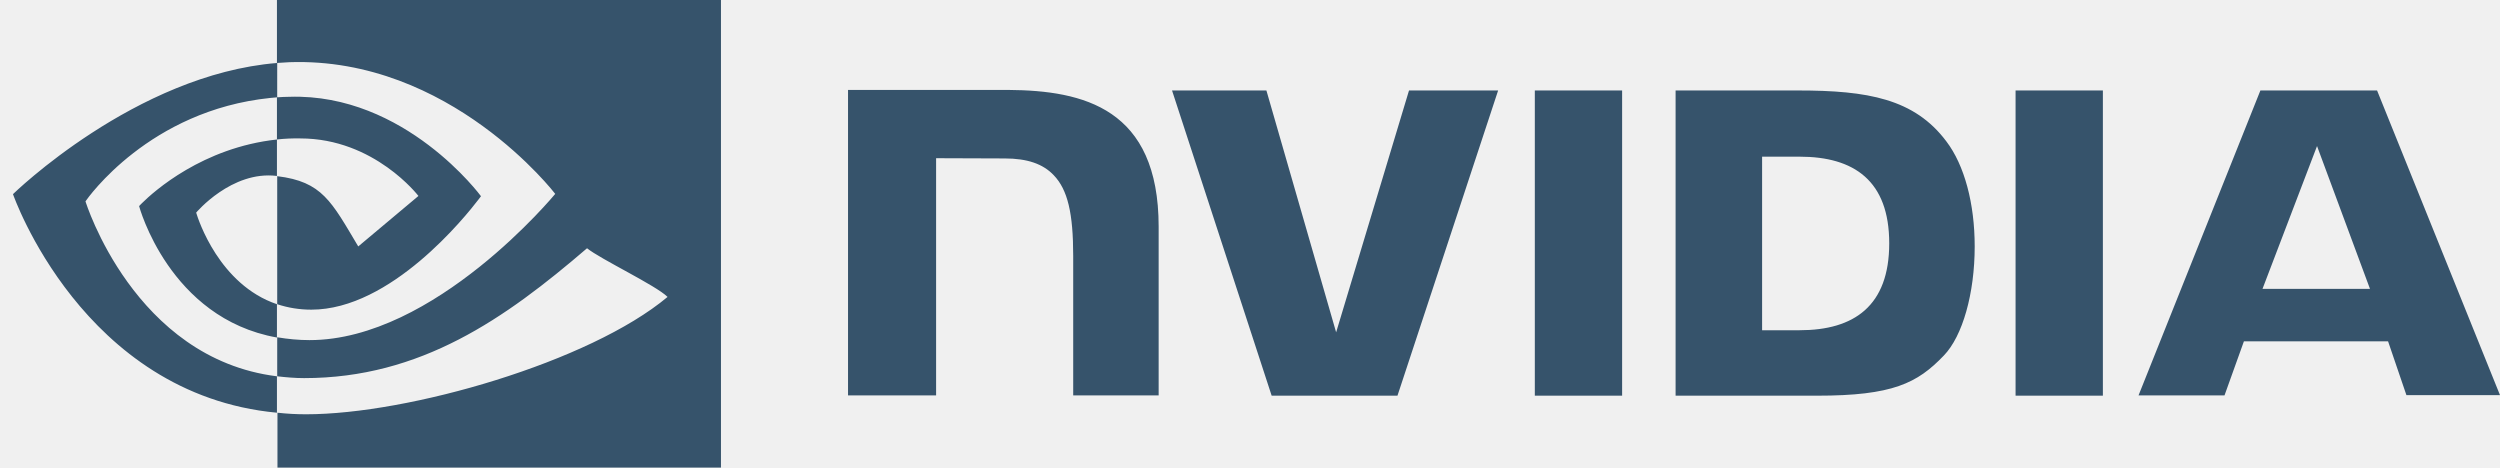
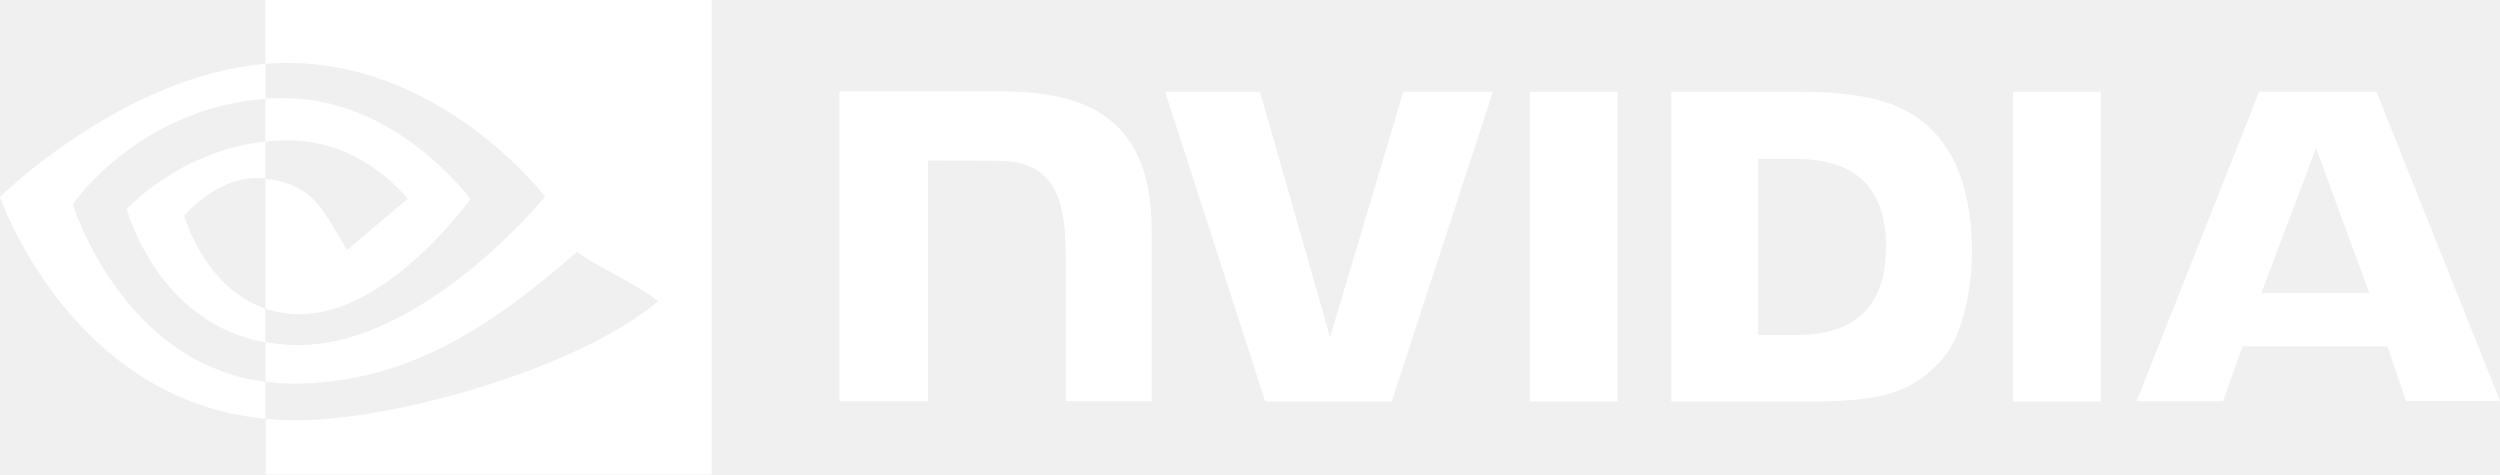
- <svg xmlns="http://www.w3.org/2000/svg" width="139" height="26">
-   <path d="M40.086 0v26H15.427v-3.053c.522.058 1.043.087 1.594.087 5.708 0 15.777-2.908 20.095-6.525-.638-.637-3.724-2.098-4.477-2.706-4.55 3.907-9.243 7.22-15.734 7.22-.493 0-1-.044-1.492-.101v-2.17c.594.1 1.188.158 1.796.158 6.969 0 13.662-8.13 13.662-8.13s-5.838-7.626-14.777-7.322l-.696.043V0h24.688zM15.413 3.501l-.001 1.909-.014.001v.001l-.37.034c-6.73.69-10.15 5.567-10.275 5.748-.003.005 2.706 8.744 10.645 9.728v2.025C4.576 21.934.722 10.794.722 10.794s6.81-6.656 14.69-7.293zM90.19 5.03V22h-4.854V5.029h4.854zm9.78 0c3.876 0 6.47.46 8.249 2.833 1.005 1.323 1.574 3.452 1.574 5.84 0 2.603-.67 4.99-1.72 6.069C106.6 21.31 105.23 22 101.033 22h-7.87V5.029zm-29.558 0l3.877 13.447L78.341 5.03h4.955L77.699 22h-6.995L65.165 5.029h5.247zm46.508 0V22h-4.854V5.029h4.854zM56.07 5c4.16.03 8.351 1.013 8.351 7.607v9.378h-4.751v-7.752c0-2.374-.306-3.682-1.079-4.488-.597-.633-1.472-.935-2.725-.935l-3.819-.014v13.189h-4.897V5zm76.094.028L139 21.97h-5.203l-1.02-2.991h-8.016l-1.079 3.006h-4.78l6.777-16.957h6.486zM15.398 7.755v2.026h-.014c-2.507-.304-4.477 2.04-4.477 2.04l.008.027c.106.351 1.272 3.978 4.483 5.066v1.852c-5.998-1.071-7.664-7.307-7.664-7.307l.07-.074.089-.089c.663-.656 3.376-3.091 7.505-3.54zm84.659.956h-2.084v9.65h2.084c3.031 0 4.984-1.352 4.984-4.832 0-3.48-1.953-4.818-4.984-4.818zm-73.315 2.198l-.019.027-.099.131c-.743.976-4.891 6.15-9.313 6.15-.652 0-1.29-.1-1.898-.303V9.795c2.506.304 3.013 1.404 4.506 3.907l3.346-2.807s-2.448-3.198-6.563-3.198a9.832 9.832 0 00-1.304.058V5.412h.015l-.001-.002.334-.019c.116-.005.232-.009.348-.009 6.432-.202 10.648 5.527 10.648 5.527zm102.085-2.788l-3.032 7.94h5.976l-2.944-7.94z" fill="#36536B" fill-rule="nonzero" />
+ <svg xmlns="http://www.w3.org/2000/svg" width="137" height="26" viewBox="0 0 137 26" fill="none">
+   <path fill-rule="evenodd" clip-rule="evenodd" d="M14.541 0V3.501L15.23 3.458C24.086 3.154 29.871 10.779 29.871 10.779C29.871 10.779 23.239 18.91 16.335 18.91C15.732 18.91 15.143 18.852 14.555 18.751V20.922C15.043 20.979 15.546 21.023 16.034 21.023C22.464 21.023 27.115 17.709 31.622 13.803C31.959 14.077 32.766 14.525 33.609 14.993C34.634 15.562 35.711 16.159 36.057 16.509C31.78 20.126 21.804 23.034 16.148 23.034C15.603 23.034 15.086 23.005 14.569 22.947V26H39V0H14.541ZM14.541 7.755V5.412L14.555 5.411V5.41C14.78 5.396 15.005 5.382 15.23 5.382C21.603 5.18 25.78 10.909 25.78 10.909C25.78 10.909 21.273 17.218 16.435 17.218C15.79 17.218 15.158 17.116 14.555 16.914V9.795C16.893 10.081 17.475 11.073 18.769 13.277C18.849 13.414 18.933 13.555 19.019 13.702L22.335 10.895C22.335 10.895 19.909 7.697 15.832 7.697C15.402 7.683 14.971 7.712 14.541 7.755ZM14.541 7.755L14.541 9.781H14.526C12.043 9.477 10.091 11.821 10.091 11.821C10.091 11.821 11.196 15.771 14.541 16.914V18.766C8.598 17.695 6.947 11.459 6.947 11.459C6.947 11.459 9.804 8.276 14.541 7.755ZM14.555 5.41L14.541 5.411L14.541 5.411V5.412C7.502 5.968 3.99 11.199 3.99 11.199C3.99 11.199 6.675 19.938 14.541 20.922V22.947C3.818 21.934 0 10.793 0 10.793C0 10.793 6.746 4.138 14.555 3.501V5.41ZM46 5V21.986H50.852V8.797L54.635 8.811C55.877 8.811 56.743 9.113 57.335 9.746C58.101 10.552 58.404 11.86 58.404 14.233V21.986H63.111V12.608C63.111 5.906 58.823 5 54.635 5H46ZM83.832 5.029V22H88.641V5.029H83.832ZM91.587 22V5.029H98.33C102.171 5.029 104.741 5.489 106.503 7.862C107.499 9.185 108.063 11.314 108.063 13.701C108.063 16.305 107.398 18.692 106.359 19.771C104.9 21.31 103.543 22 99.384 22H91.587ZM96.352 8.711H98.417C101.42 8.711 103.355 10.048 103.355 13.529C103.355 17.009 101.42 18.361 98.417 18.361H96.352V8.711ZM72.887 18.476L76.901 5.029H81.811L76.266 22H69.335L63.848 5.029H69.046L72.887 18.476ZM110.315 22H115.124V5.029H110.315V22ZM117.087 21.986L123.802 5.029H130.228L137 21.971H131.845L130.834 18.98H122.892L121.824 21.986H117.087ZM126.921 8.121L129.838 16.06H123.917L126.921 8.121Z" fill="white" />
</svg>
